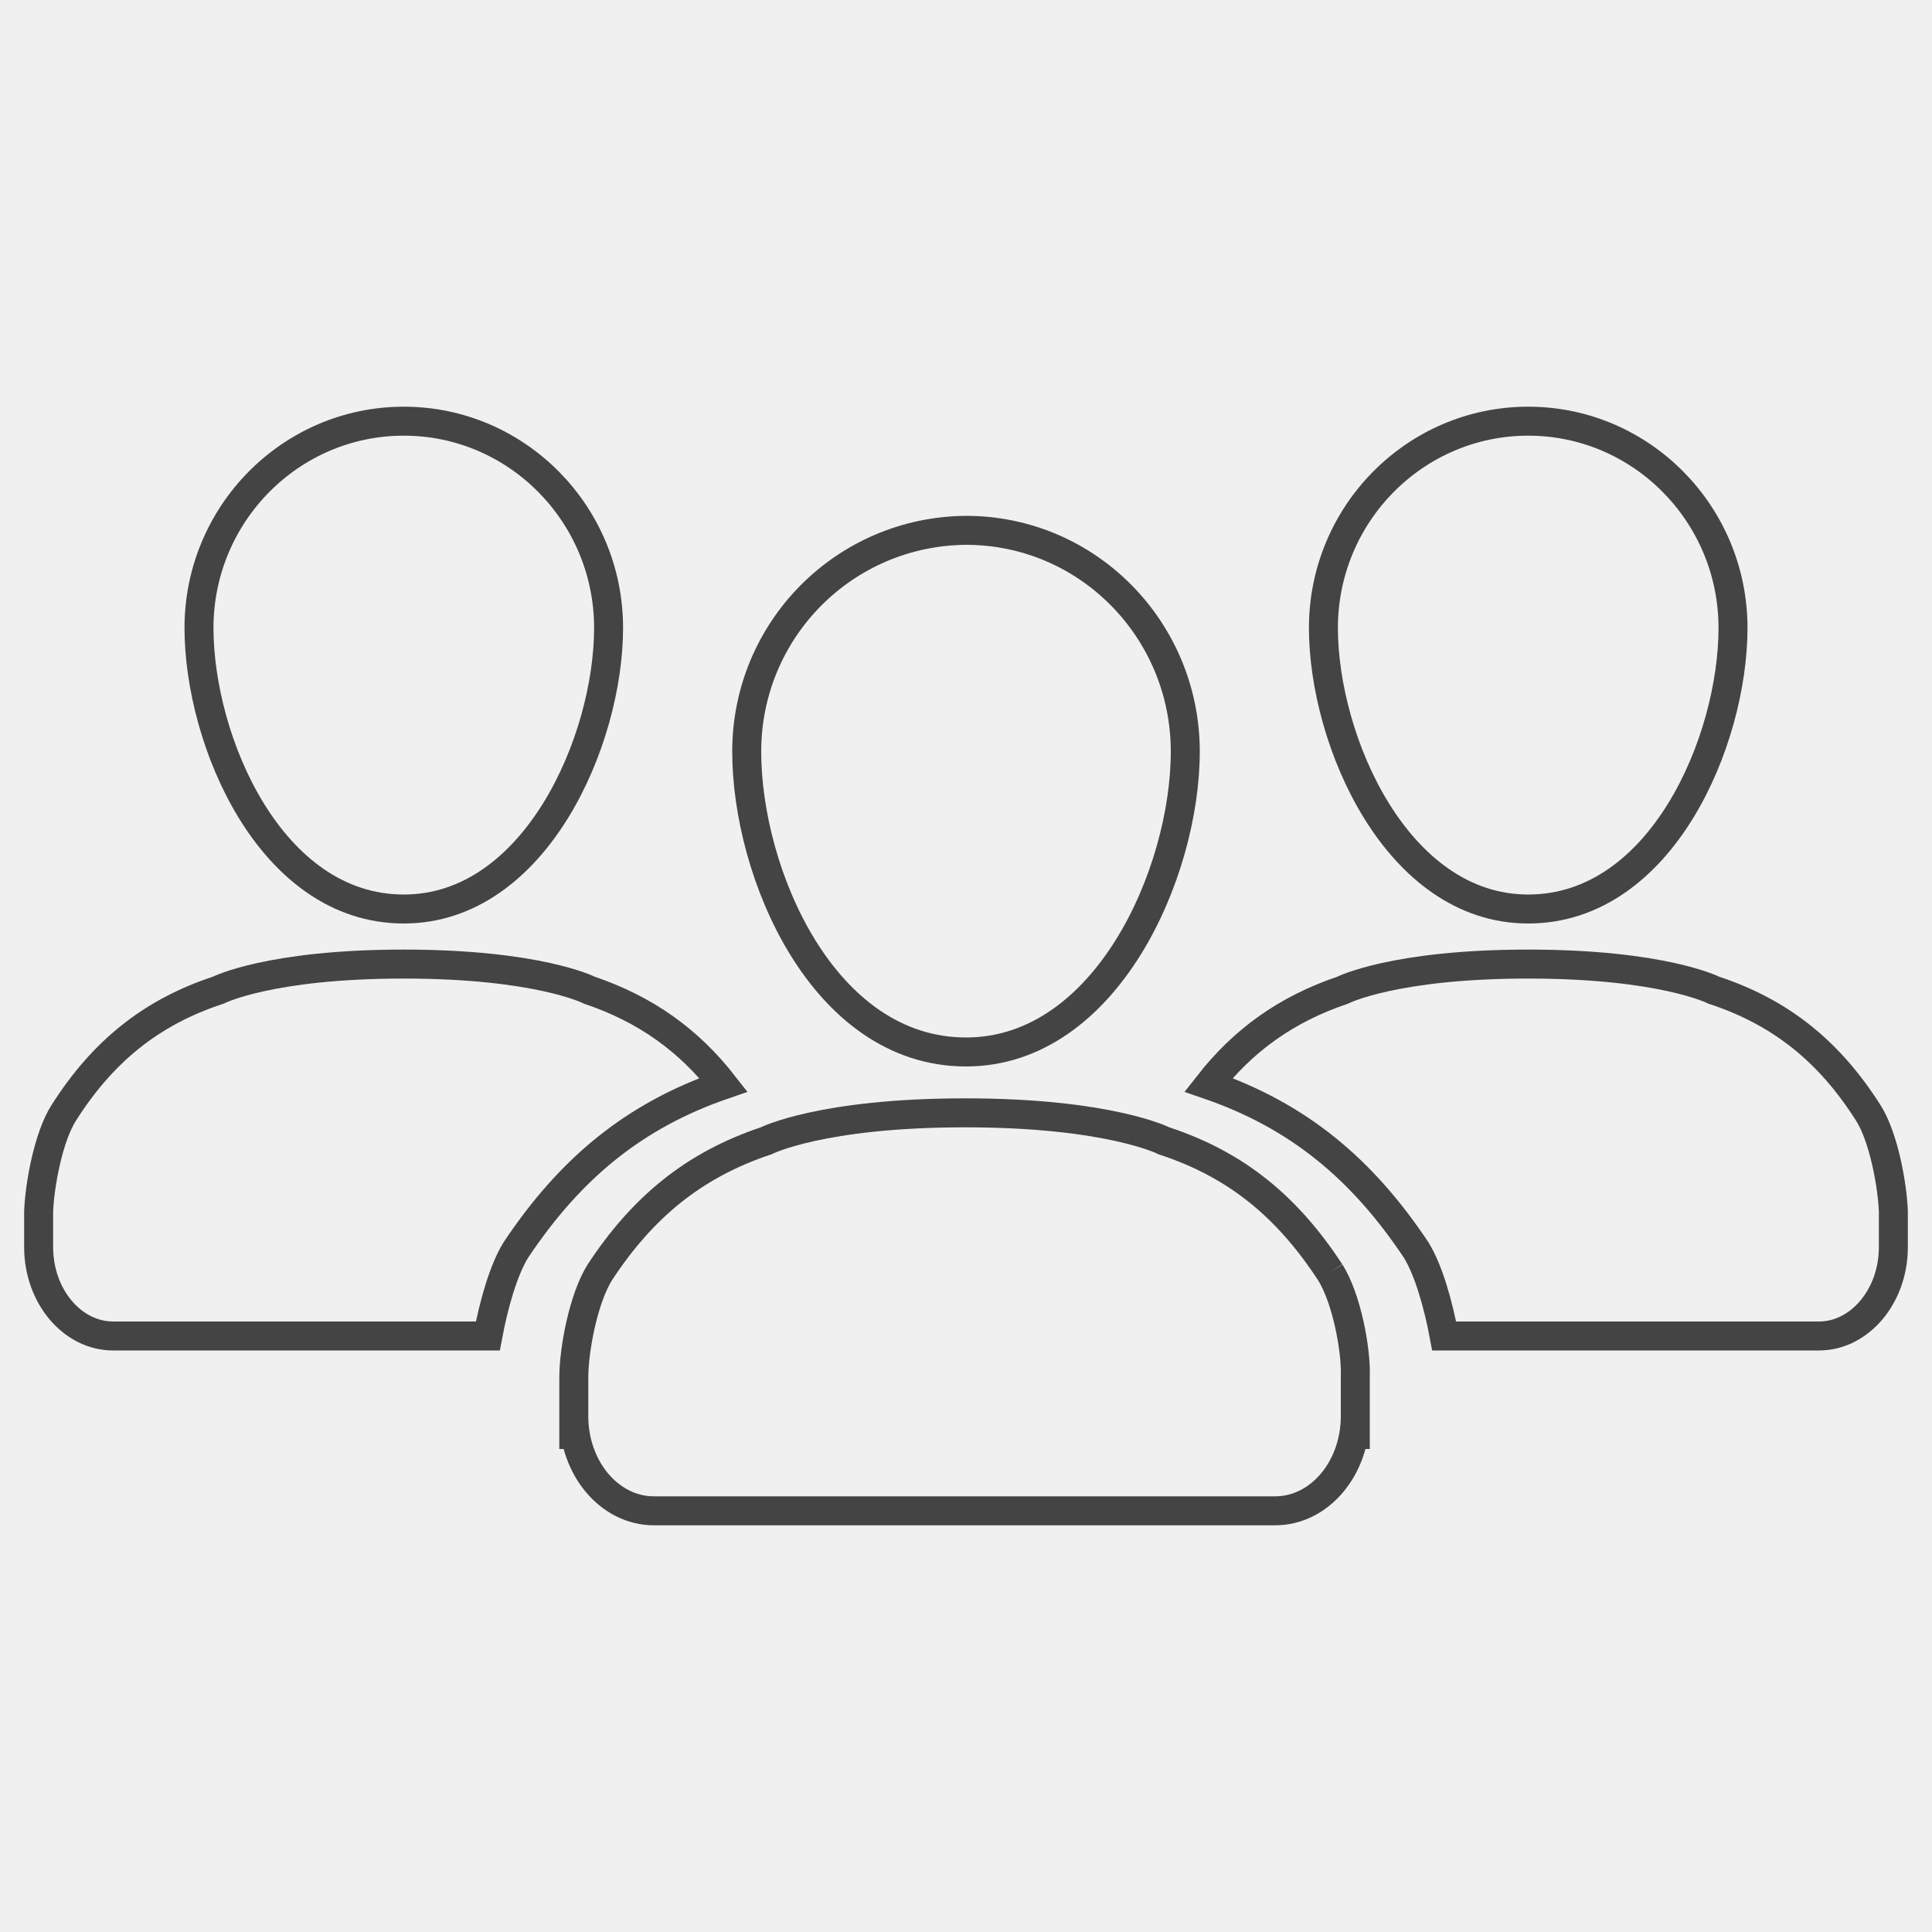
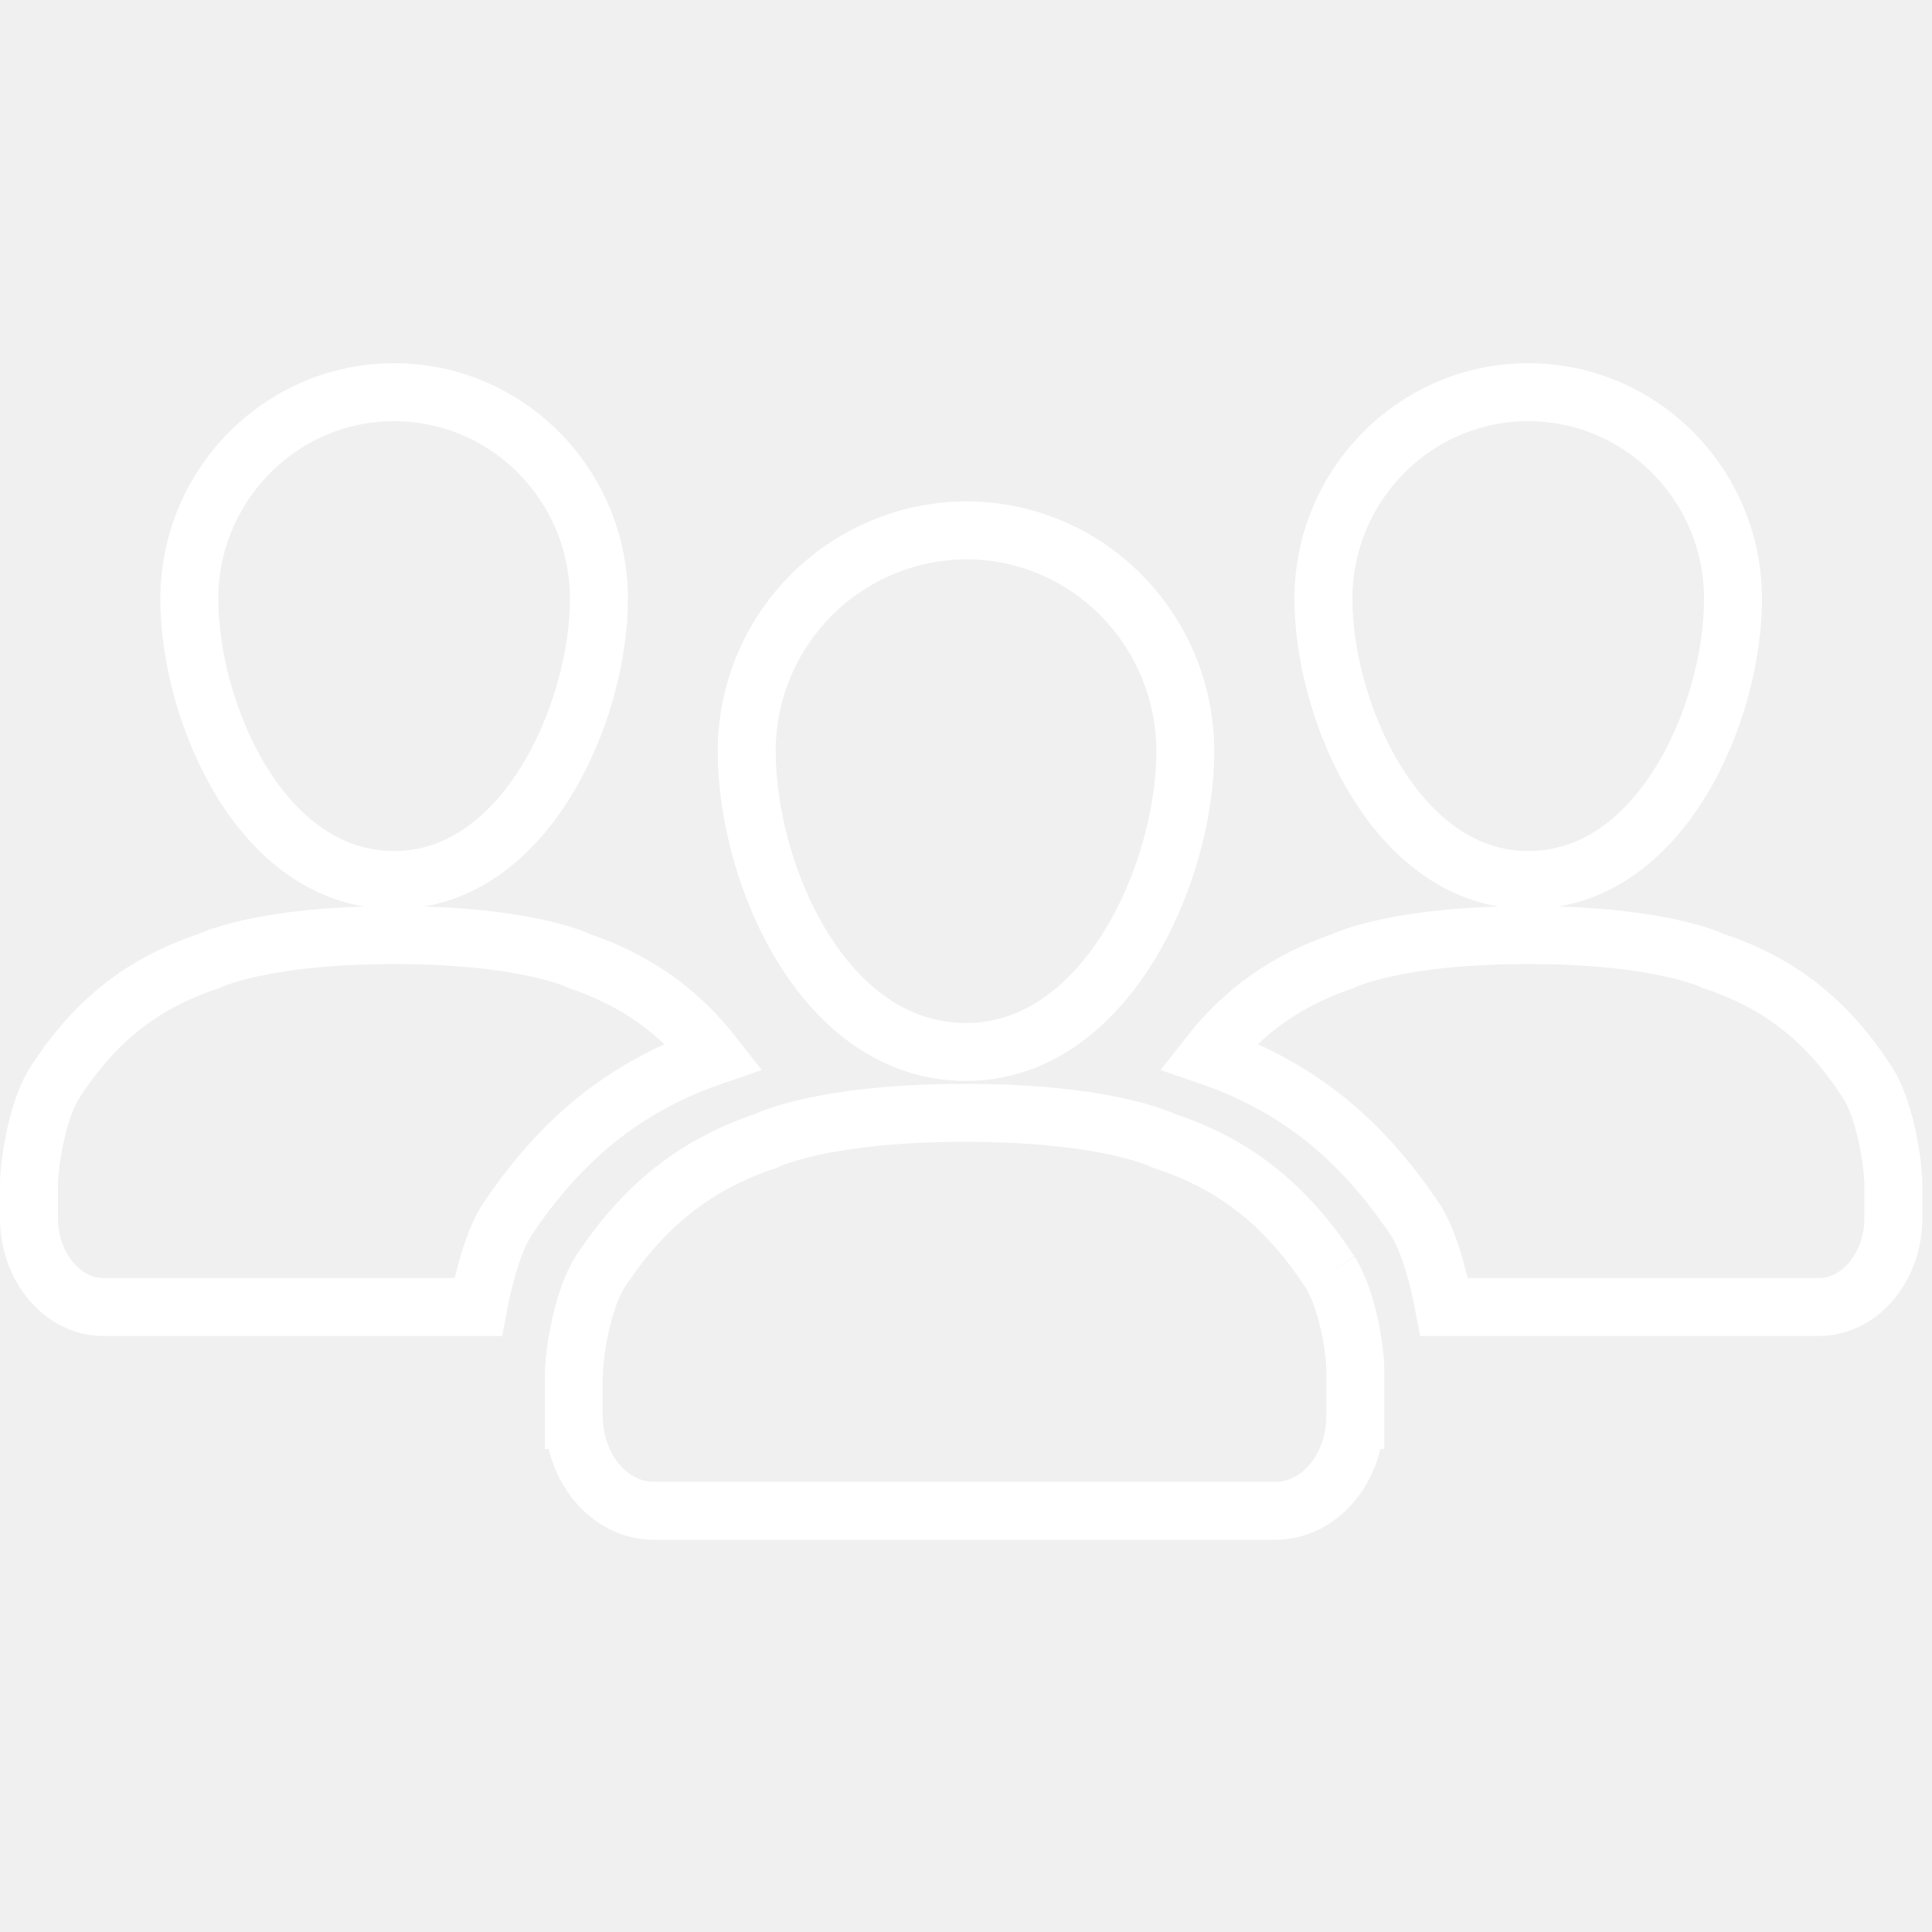
- <svg xmlns="http://www.w3.org/2000/svg" version="1.1" id="Layer_1" x="0px" y="0px" viewBox="70 -10 200 200" style="enable-background:new 70 -10 200 200;" xml:space="preserve">
+ <svg xmlns="http://www.w3.org/2000/svg" version="1.1" id="Layer_1" x="0px" y="0px" viewBox="0 0 200 200" style="enable-background:new 0 0 200 200;" xml:space="preserve">
  <style type="text/css">
- 	.st0{fill:none;stroke:#444444;stroke-width:3;stroke-miterlimit:10;}
+ 	.st0{fill:none;stroke:#FFFFFF;stroke-width:6;stroke-miterlimit:10;}
</style>
-   <g id="XMLID_115_">
-     <path id="XMLID_122_" class="st0" d="M207.7,121.7c-4.4-6.7-9.6-11.1-17.2-13.6c0,0-5.7-2.9-20.6-2.9c-14.9,0-20.6,2.9-20.6,2.9   c-7.5,2.5-12.8,6.9-17.2,13.6c-1.7,2.7-2.7,8-2.7,10.9c0,0.7,0,1.6,0,2.5v4.9v-3.4c0,5.4,3.7,9.8,8.3,9.8H202   c4.6,0,8.3-4.4,8.3-9.8v3.4v-5c0-0.9,0-1.7,0-2.5C210.4,129.7,209.4,124.4,207.7,121.7 M147.3,67.8c0,12.6,7.9,31.1,22.7,31.1   c14.5,0,22.7-18.5,22.7-31.1S182.6,44.9,170,44.9C157.4,45,147.3,55.2,147.3,67.8" />
-     <g id="XMLID_119_">
-       <path id="XMLID_121_" class="st0" d="M144.9,102.3c-3.6-4.6-8-7.8-13.9-9.8c0,0-5.3-2.7-19.2-2.7c-13.9,0-19.2,2.7-19.2,2.7    c-7,2.3-12,6.4-16,12.7c-1.6,2.5-2.5,7.5-2.6,10.2c0,0.7,0,1.5,0,2.3v1.4c0,5.1,3.5,9.2,7.7,9.2h38.8c0.6-3.2,1.6-6.8,2.9-8.9    C129,111,135.6,105.5,144.9,102.3z" />
-       <path id="XMLID_120_" class="st0" d="M111.8,84.1c13.6,0,21.2-17.4,21.2-29.1c0-11.8-9.5-21.4-21.2-21.4S90.6,43.2,90.6,55    C90.6,66.7,98,84.1,111.8,84.1z" />
-     </g>
-     <g id="XMLID_116_">
-       <path id="XMLID_118_" class="st0" d="M195.1,102.3c3.6-4.6,8-7.8,13.9-9.8c0,0,5.3-2.7,19.2-2.7s19.2,2.7,19.2,2.7    c7,2.3,12,6.4,16,12.7c1.6,2.5,2.5,7.5,2.6,10.2c0,0.7,0,1.5,0,2.3v1.4c0,5.1-3.5,9.2-7.7,9.2h-38.8c-0.6-3.2-1.6-6.8-2.9-8.9    C211,111,204.4,105.5,195.1,102.3z" />
-       <path id="XMLID_117_" class="st0" d="M228.2,84.1C214.6,84.1,207,66.7,207,55c0-11.8,9.5-21.4,21.2-21.4s21.2,9.6,21.2,21.4    C249.4,66.7,242,84.1,228.2,84.1z" />
-     </g>
+   <path id="XMLID_122_" class="st0" d="M137.7,131.7c-4.4-6.7-9.6-11.1-17.2-13.6c0,0-5.7-2.9-20.6-2.9s-20.6,2.9-20.6,2.9  c-7.5,2.5-12.8,6.9-17.2,13.6c-1.7,2.7-2.7,8-2.7,10.9c0,0.7,0,1.6,0,2.5v4.9v-3.4c0,5.4,3.7,9.8,8.3,9.8H132c4.6,0,8.3-4.4,8.3-9.8  v3.4v-5c0-0.9,0-1.7,0-2.5C140.4,139.7,139.4,134.4,137.7,131.7 M77.3,77.8c0,12.6,7.9,31.1,22.7,31.1c14.5,0,22.7-18.5,22.7-31.1  S112.6,54.9,100,54.9C87.4,55,77.3,65.2,77.3,77.8" />
+   <g id="XMLID_119_">
+     <path id="XMLID_121_" class="st0" d="M73.9,109.3c-3.6-4.6-8-7.8-13.9-9.8c0,0-5.3-2.7-19.2-2.7s-19.2,2.7-19.2,2.7   c-7,2.3-12,6.4-16,12.7c-1.6,2.5-2.5,7.5-2.6,10.2c0,0.7,0,1.5,0,2.3v1.4c0,5.1,3.5,9.2,7.7,9.2h38.8c0.6-3.2,1.6-6.8,2.9-8.9   C58,118,64.6,112.5,73.9,109.3z" />
+     <path id="XMLID_120_" class="st0" d="M40.8,91.1C54.4,91.1,62,73.7,62,62c0-11.8-9.5-21.4-21.2-21.4S19.6,50.2,19.6,62   C19.6,73.7,27,91.1,40.8,91.1z" />
+   </g>
+   <g id="XMLID_116_">
+     <path id="XMLID_118_" class="st0" d="M125.1,109.3c3.6-4.6,8-7.8,13.9-9.8c0,0,5.3-2.7,19.2-2.7s19.2,2.7,19.2,2.7   c7,2.3,12,6.4,16,12.7c1.6,2.5,2.5,7.5,2.6,10.2c0,0.7,0,1.5,0,2.3v1.4c0,5.1-3.5,9.2-7.7,9.2h-38.8c-0.6-3.2-1.6-6.8-2.9-8.9   C141,118,134.4,112.5,125.1,109.3z" />
+     <path id="XMLID_117_" class="st0" d="M158.2,91.1C144.6,91.1,137,73.7,137,62c0-11.8,9.5-21.4,21.2-21.4s21.2,9.6,21.2,21.4   C179.4,73.7,172,91.1,158.2,91.1z" />
  </g>
</svg>
